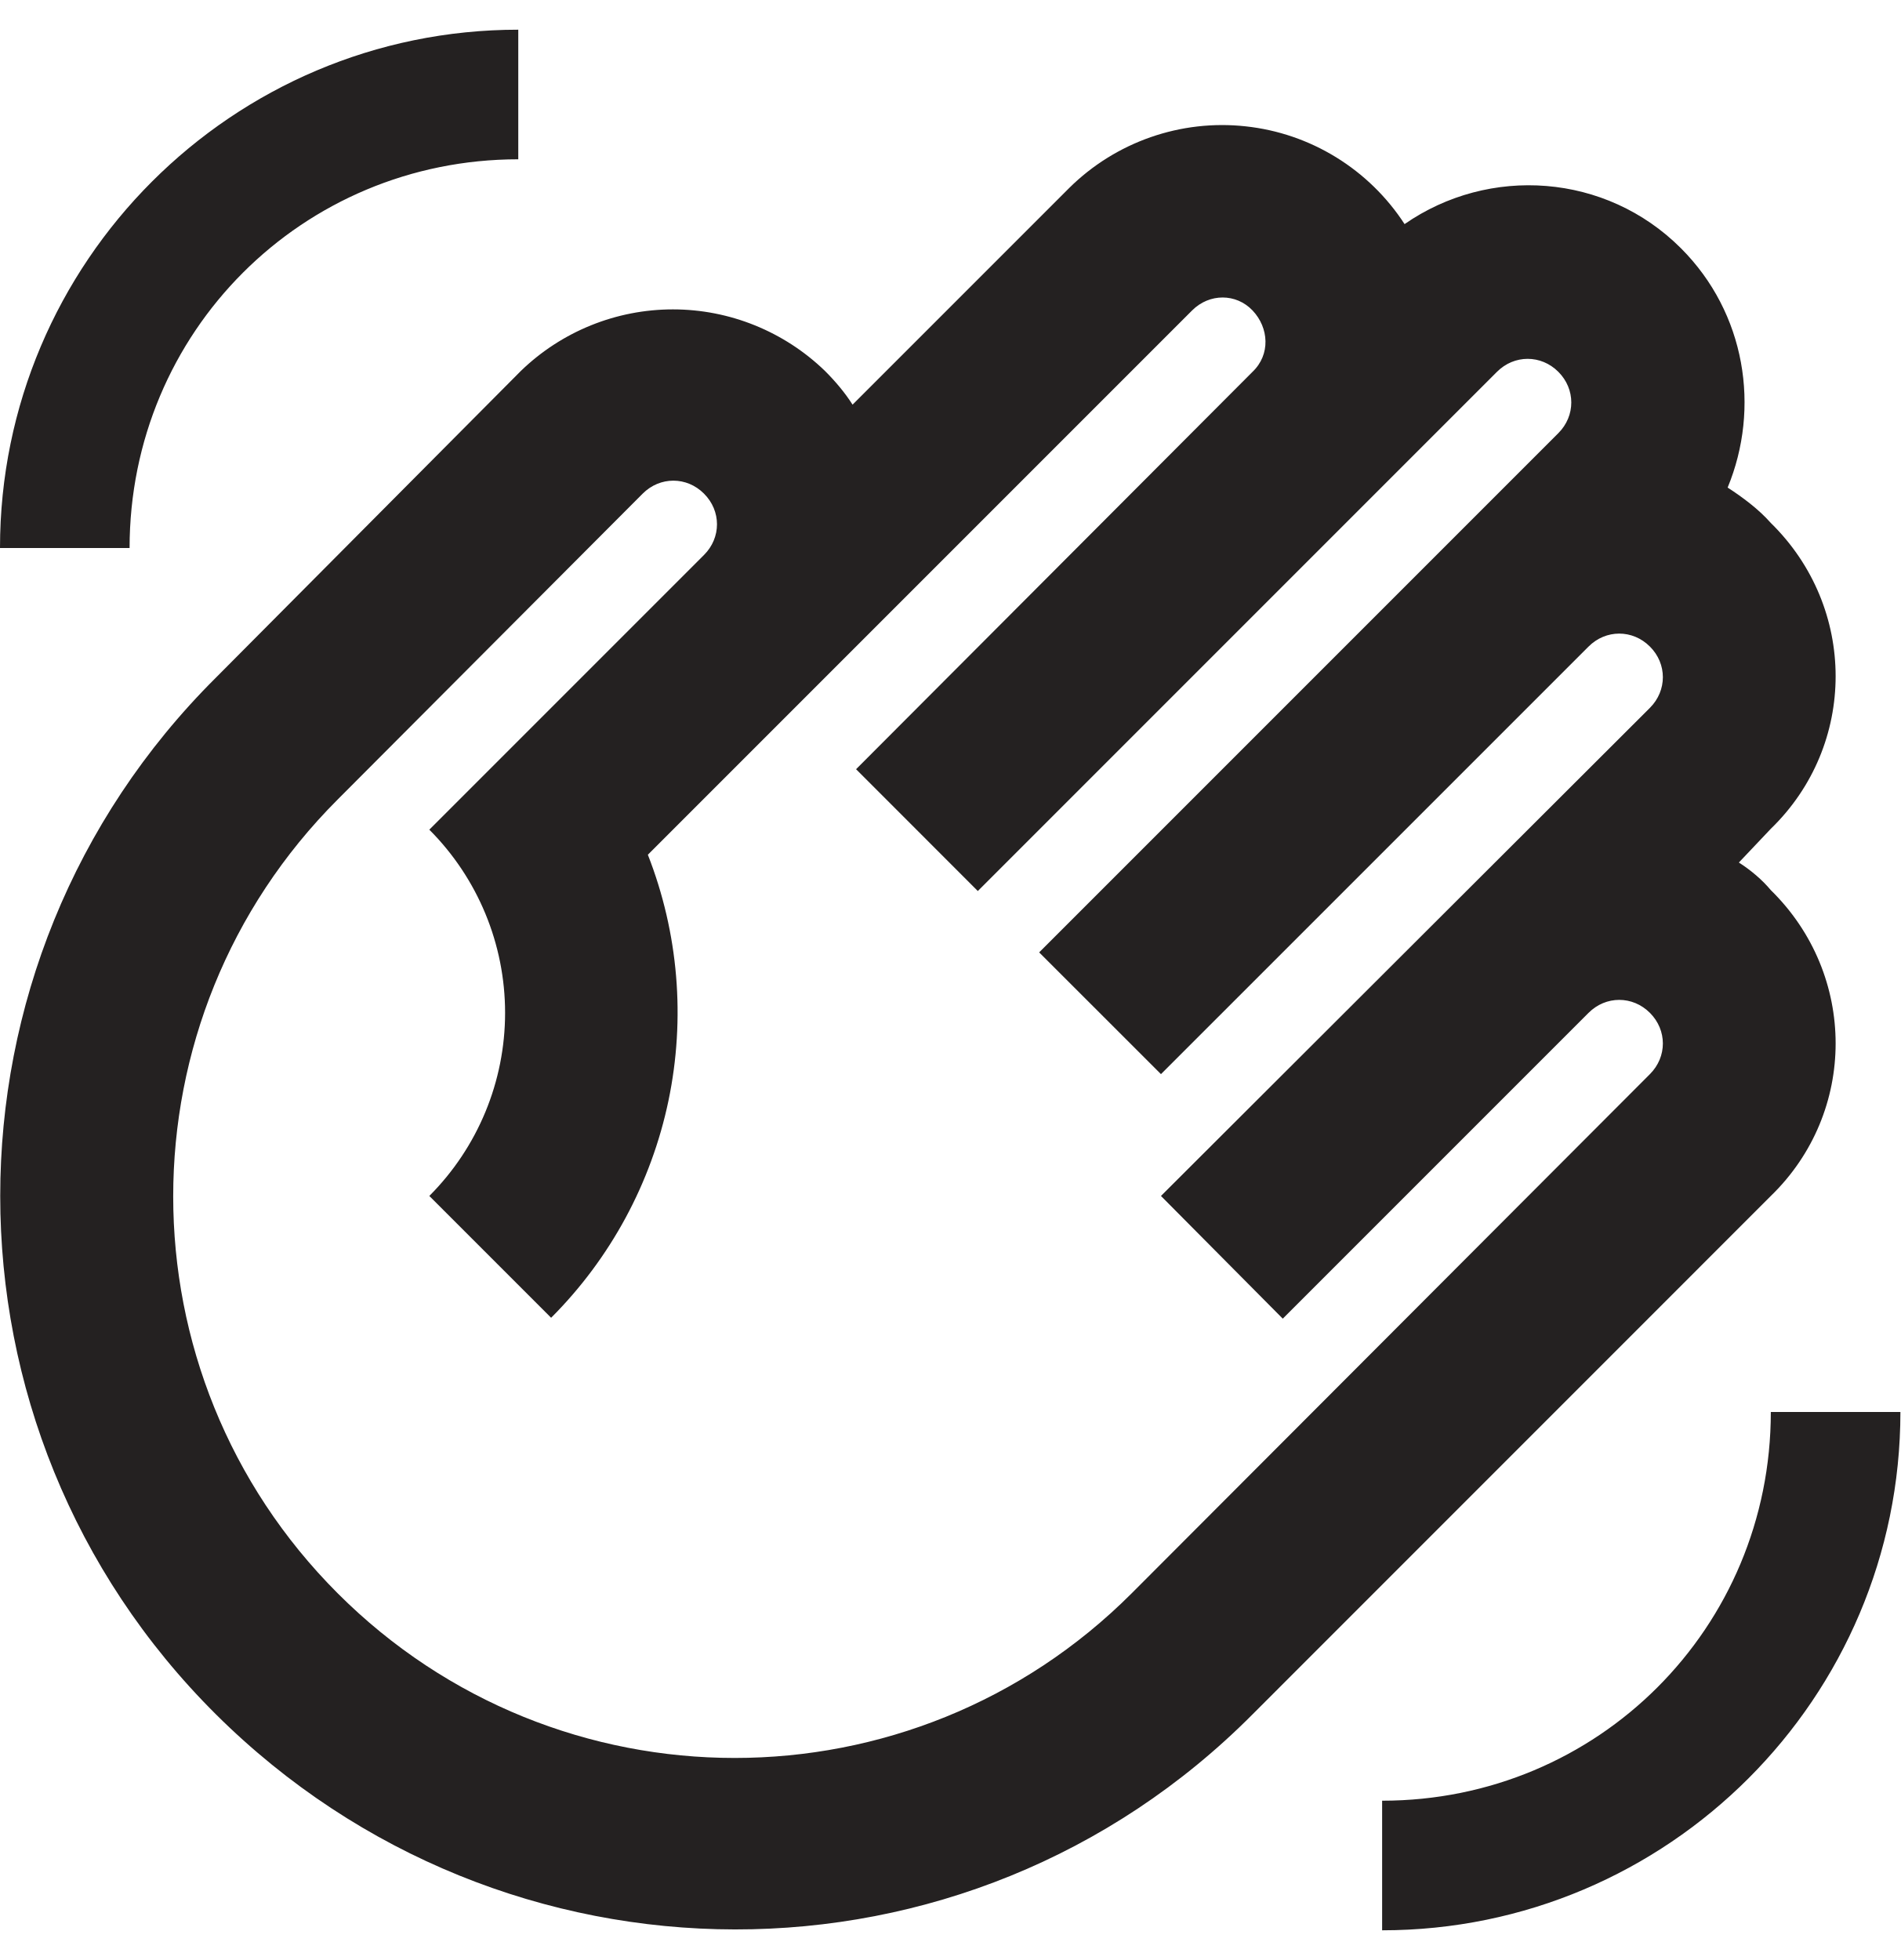
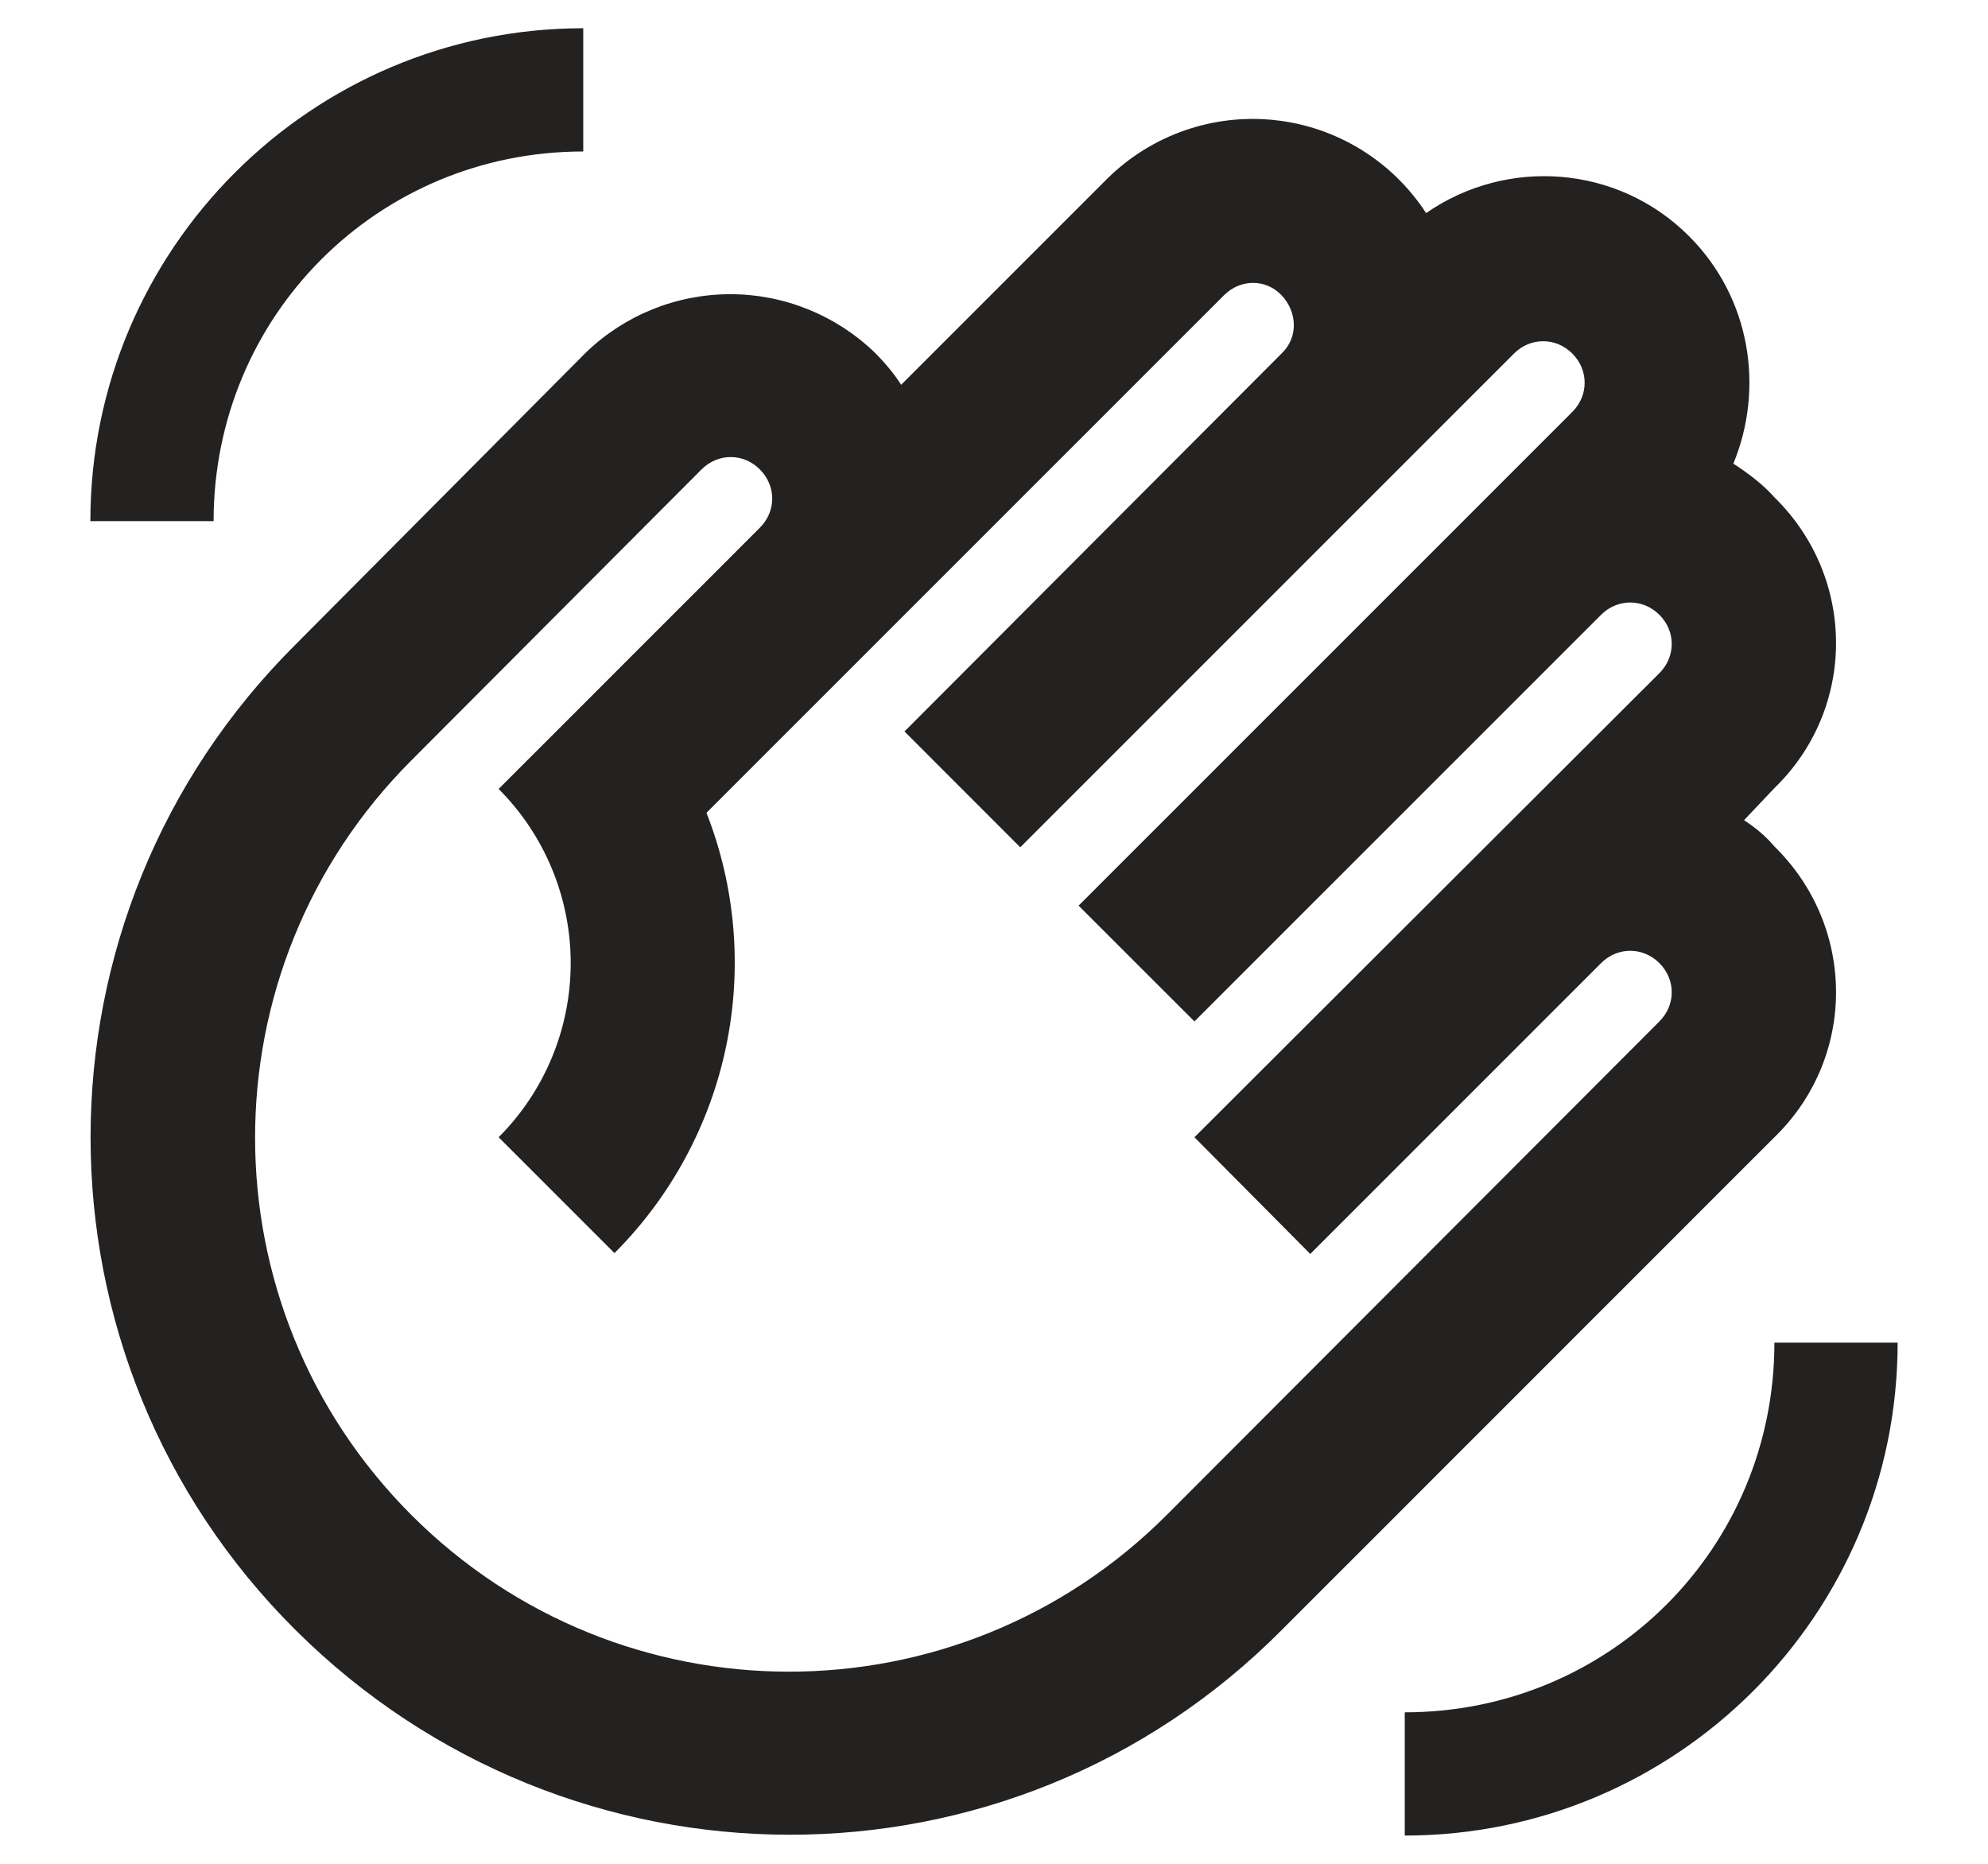
- <svg xmlns="http://www.w3.org/2000/svg" width="32" height="33" viewBox="0 0 32 33" fill="none">
+ <svg xmlns="http://www.w3.org/2000/svg" width="32" height="30" viewBox="0 0 32 33" fill="none">
  <path d="M8.771 6.245L3.636 11.409C-1.207 16.224 -1.207 24.049 3.636 28.864C8.48 33.678 16.276 33.707 21.091 28.864L29.818 20.136C31.273 18.726 31.273 16.413 29.818 14.987C29.673 14.813 29.484 14.653 29.28 14.522L29.818 13.954C31.273 12.544 31.273 10.231 29.818 8.805C29.614 8.573 29.338 8.369 29.091 8.209C29.644 6.871 29.396 5.271 28.305 4.18C27.04 2.915 25.076 2.784 23.651 3.773C23.355 3.317 22.961 2.933 22.498 2.648C22.035 2.363 21.515 2.185 20.974 2.127C20.434 2.068 19.887 2.131 19.374 2.31C18.861 2.489 18.394 2.78 18.007 3.162L14.356 6.813C14.226 6.609 14.066 6.42 13.891 6.245C13.204 5.581 12.286 5.209 11.331 5.209C10.375 5.209 9.457 5.581 8.771 6.245ZM10.822 8.311C11.113 8.02 11.564 8.02 11.854 8.311C12.146 8.602 12.146 9.053 11.854 9.344L7.229 13.969C8.046 14.787 8.505 15.896 8.505 17.053C8.505 18.209 8.046 19.318 7.229 20.136L9.28 22.187C10.28 21.187 10.966 19.916 11.256 18.532C11.545 17.147 11.425 15.708 10.909 14.391L20.073 5.227C20.364 4.936 20.814 4.936 21.091 5.227C21.367 5.518 21.396 5.969 21.091 6.26L14.415 12.951L16.465 15.002L25.207 6.26C25.498 5.969 25.949 5.969 26.24 6.26C26.531 6.551 26.531 7.002 26.24 7.293L17.498 16.035L19.549 18.085L26.749 10.886C27.04 10.595 27.491 10.595 27.782 10.886C28.073 11.176 28.073 11.627 27.782 11.918L19.549 20.136L21.6 22.202L26.749 17.053C27.04 16.762 27.491 16.762 27.782 17.053C28.073 17.344 28.073 17.794 27.782 18.085L19.055 26.827C15.36 30.522 9.382 30.522 5.687 26.827C1.993 23.133 1.993 17.154 5.687 13.46L10.822 8.311ZM32 23.773C32 28.587 28.087 32.5 23.273 32.5V30.318C26.909 30.318 29.818 27.409 29.818 23.773H32ZM0 9.227C0 4.413 3.913 0.5 8.727 0.5V2.682C5.091 2.682 2.182 5.591 2.182 9.227H0Z" fill="#242121" />
</svg>
